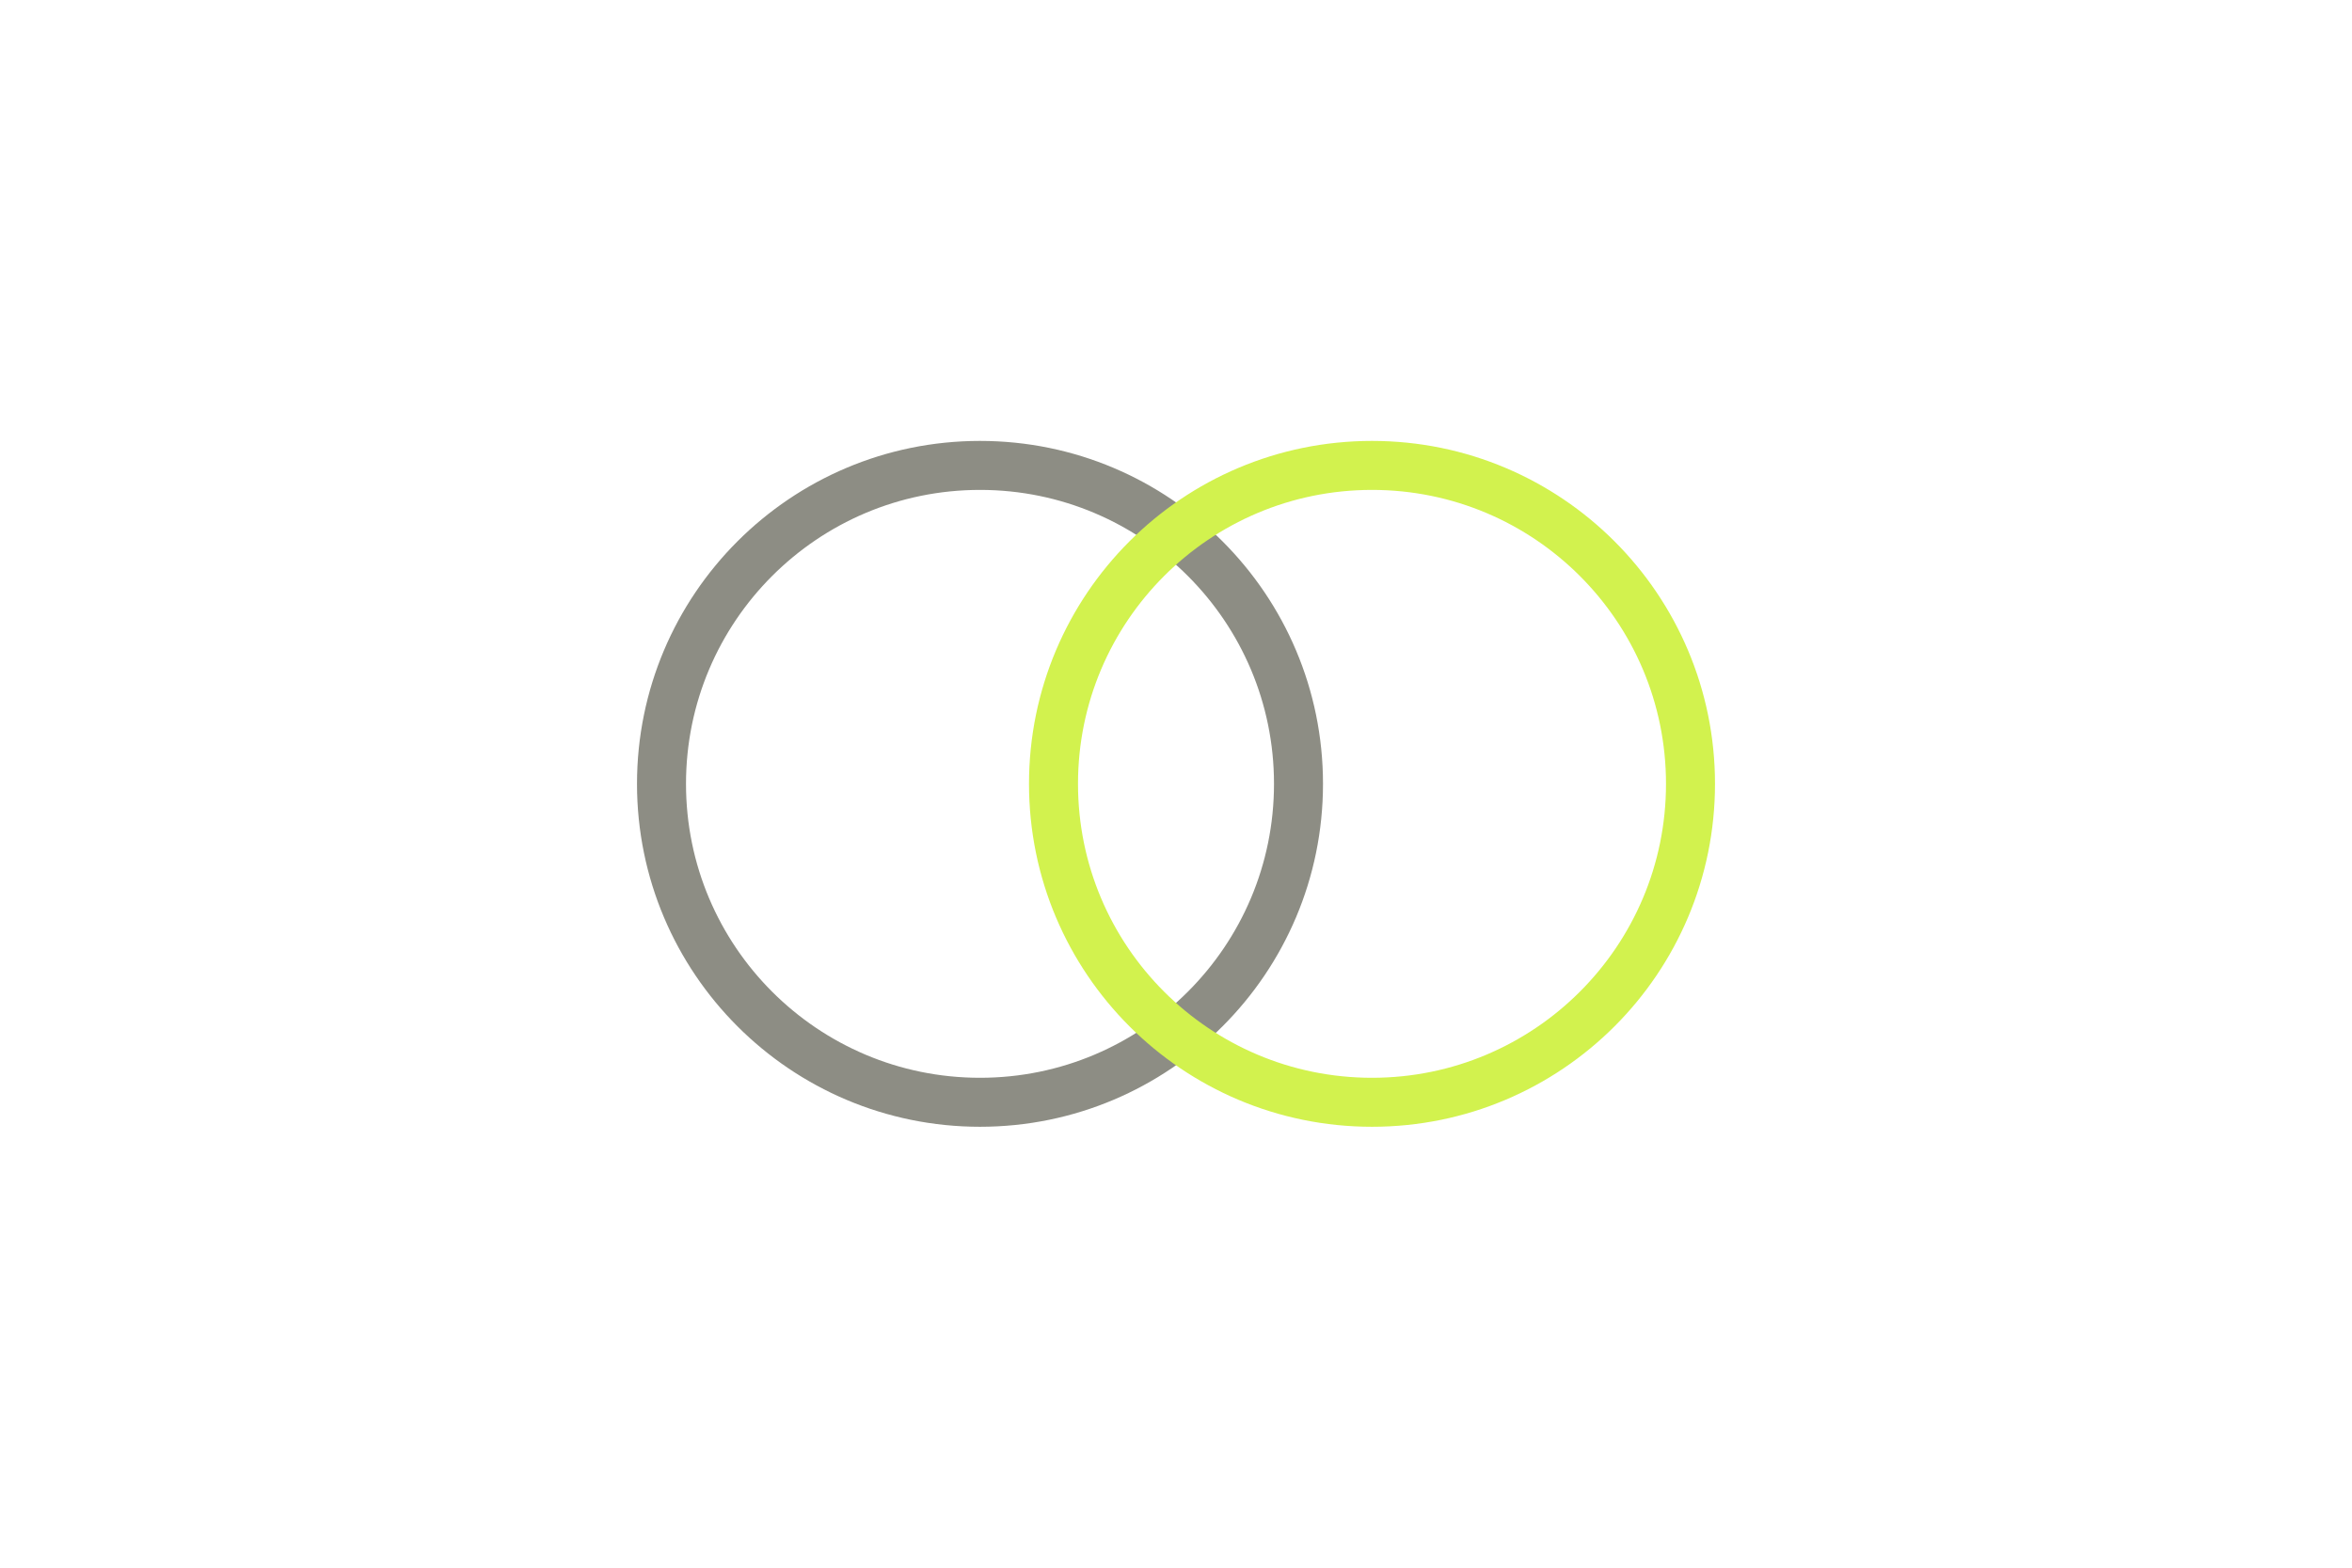
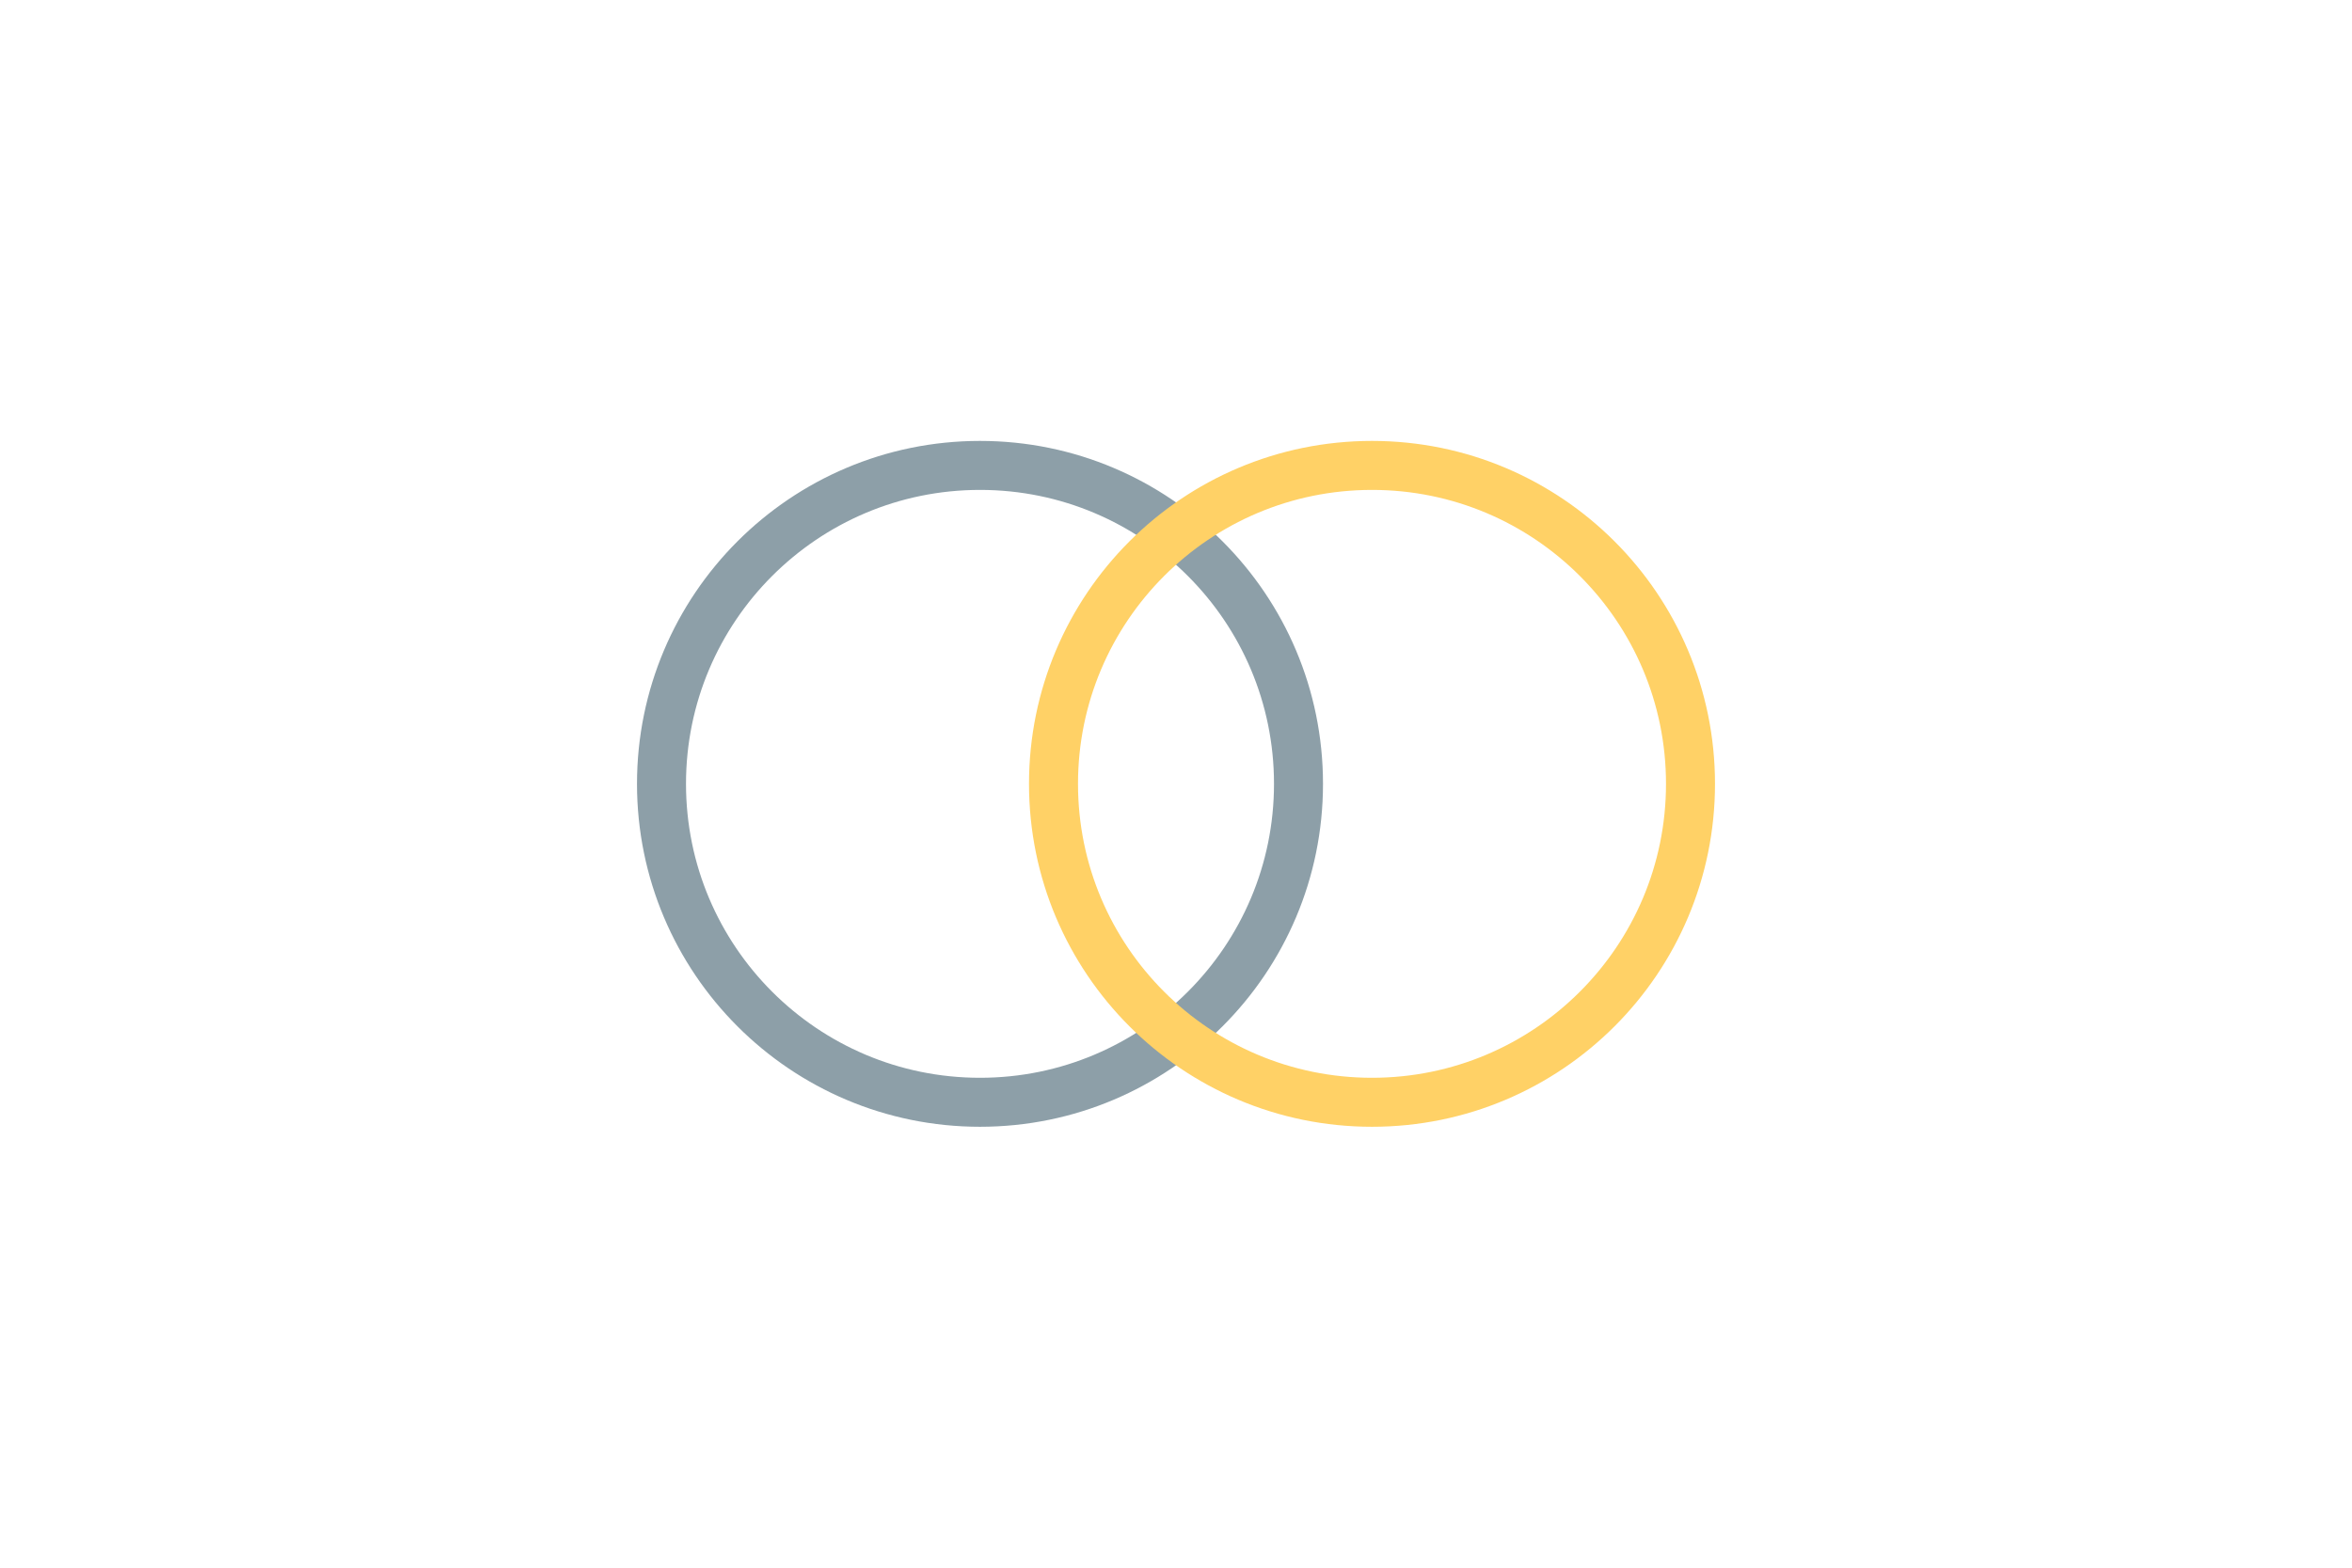
<svg xmlns="http://www.w3.org/2000/svg" viewBox="0 0 96 64" width="96" height="64" fill="none" stroke-linecap="round" stroke-linejoin="round">
-   <circle cx="40" cy="32" r="13" stroke="#8d8d84" stroke-width="2" />
-   <circle cx="56" cy="32" r="13" stroke="#d2f24e" stroke-width="2" />
+   <circle cx="40" cy="32" r="13" stroke="#8d9fa8" stroke-width="2" />
+   <circle cx="56" cy="32" r="13" stroke="#ffd166" stroke-width="2" />
</svg>
